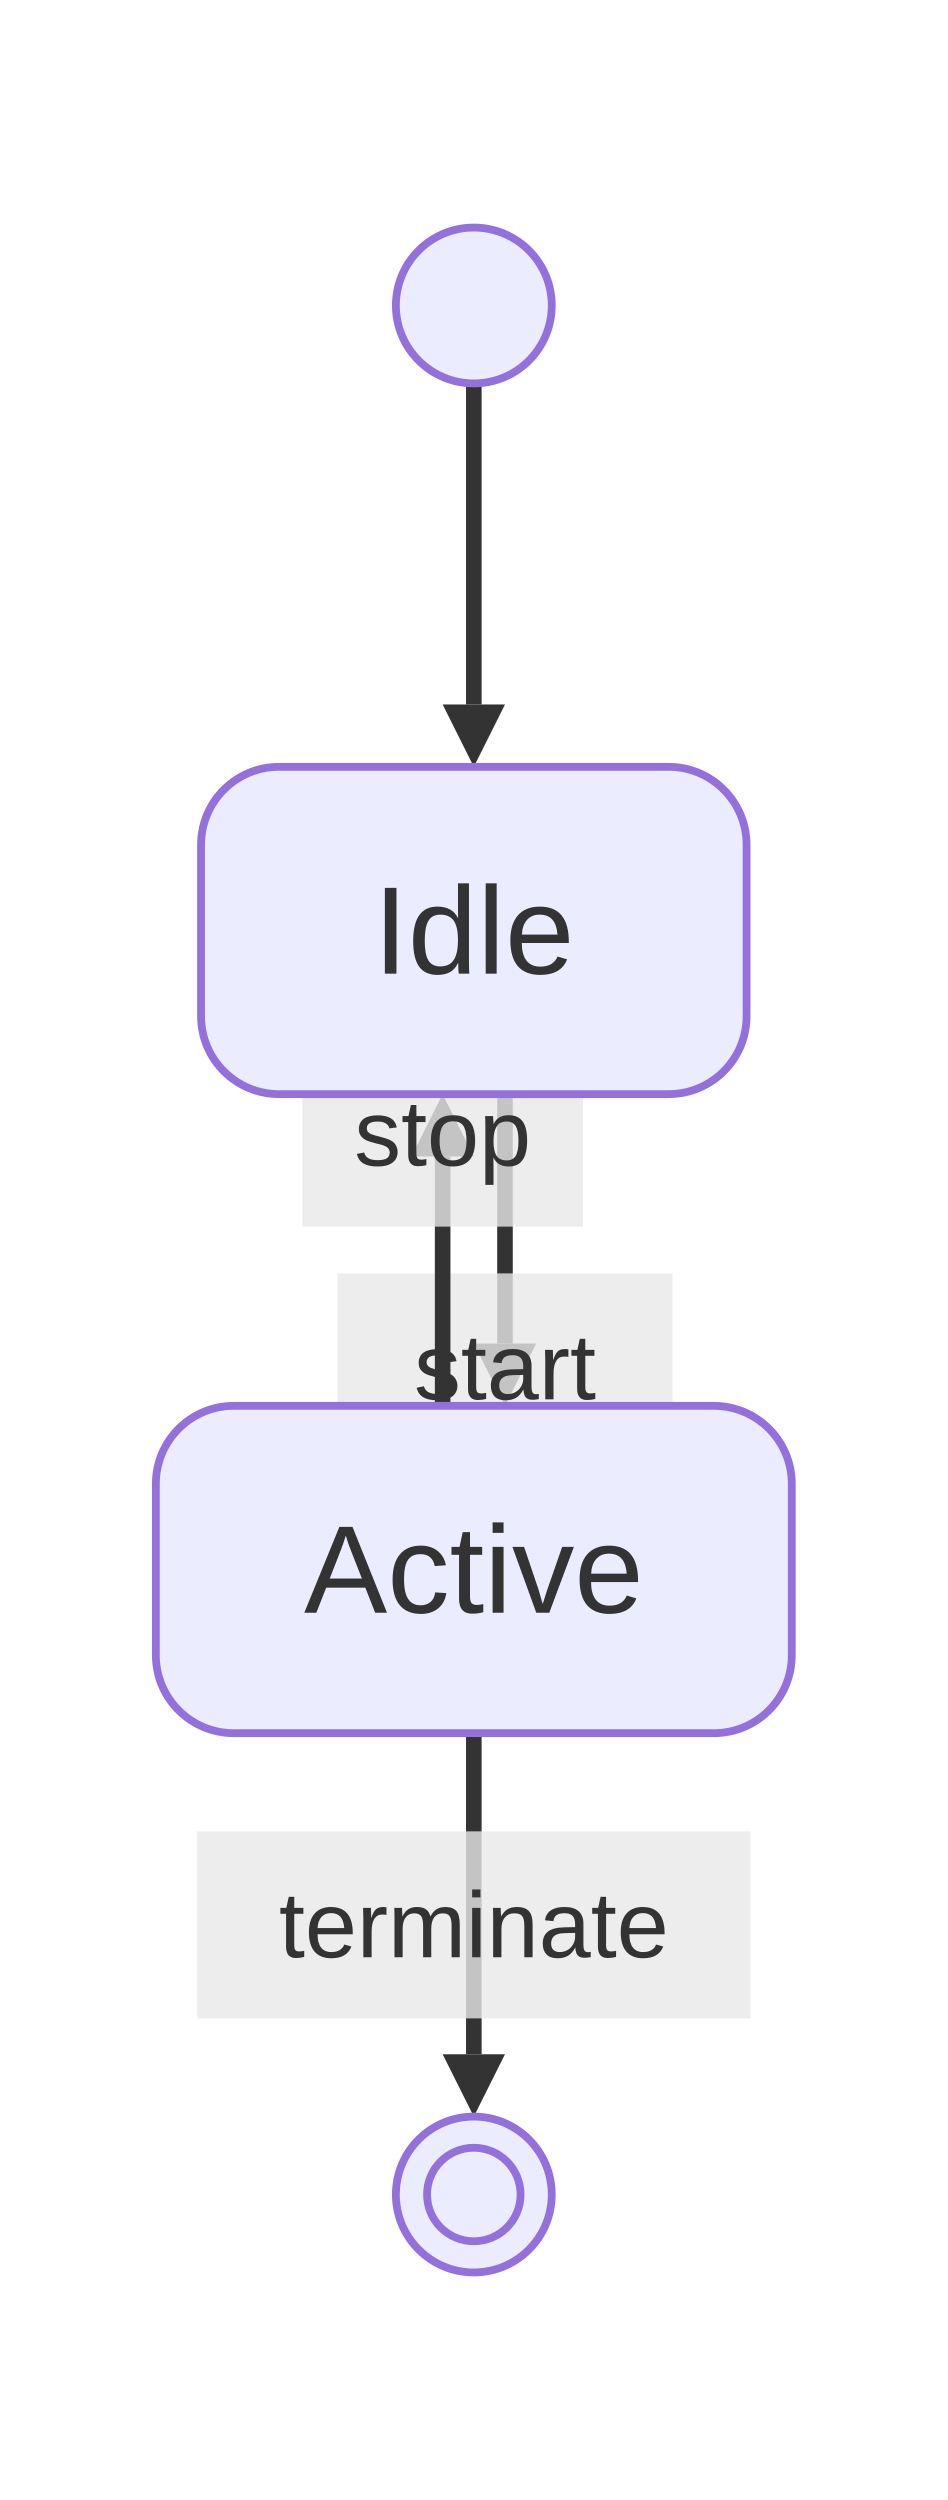
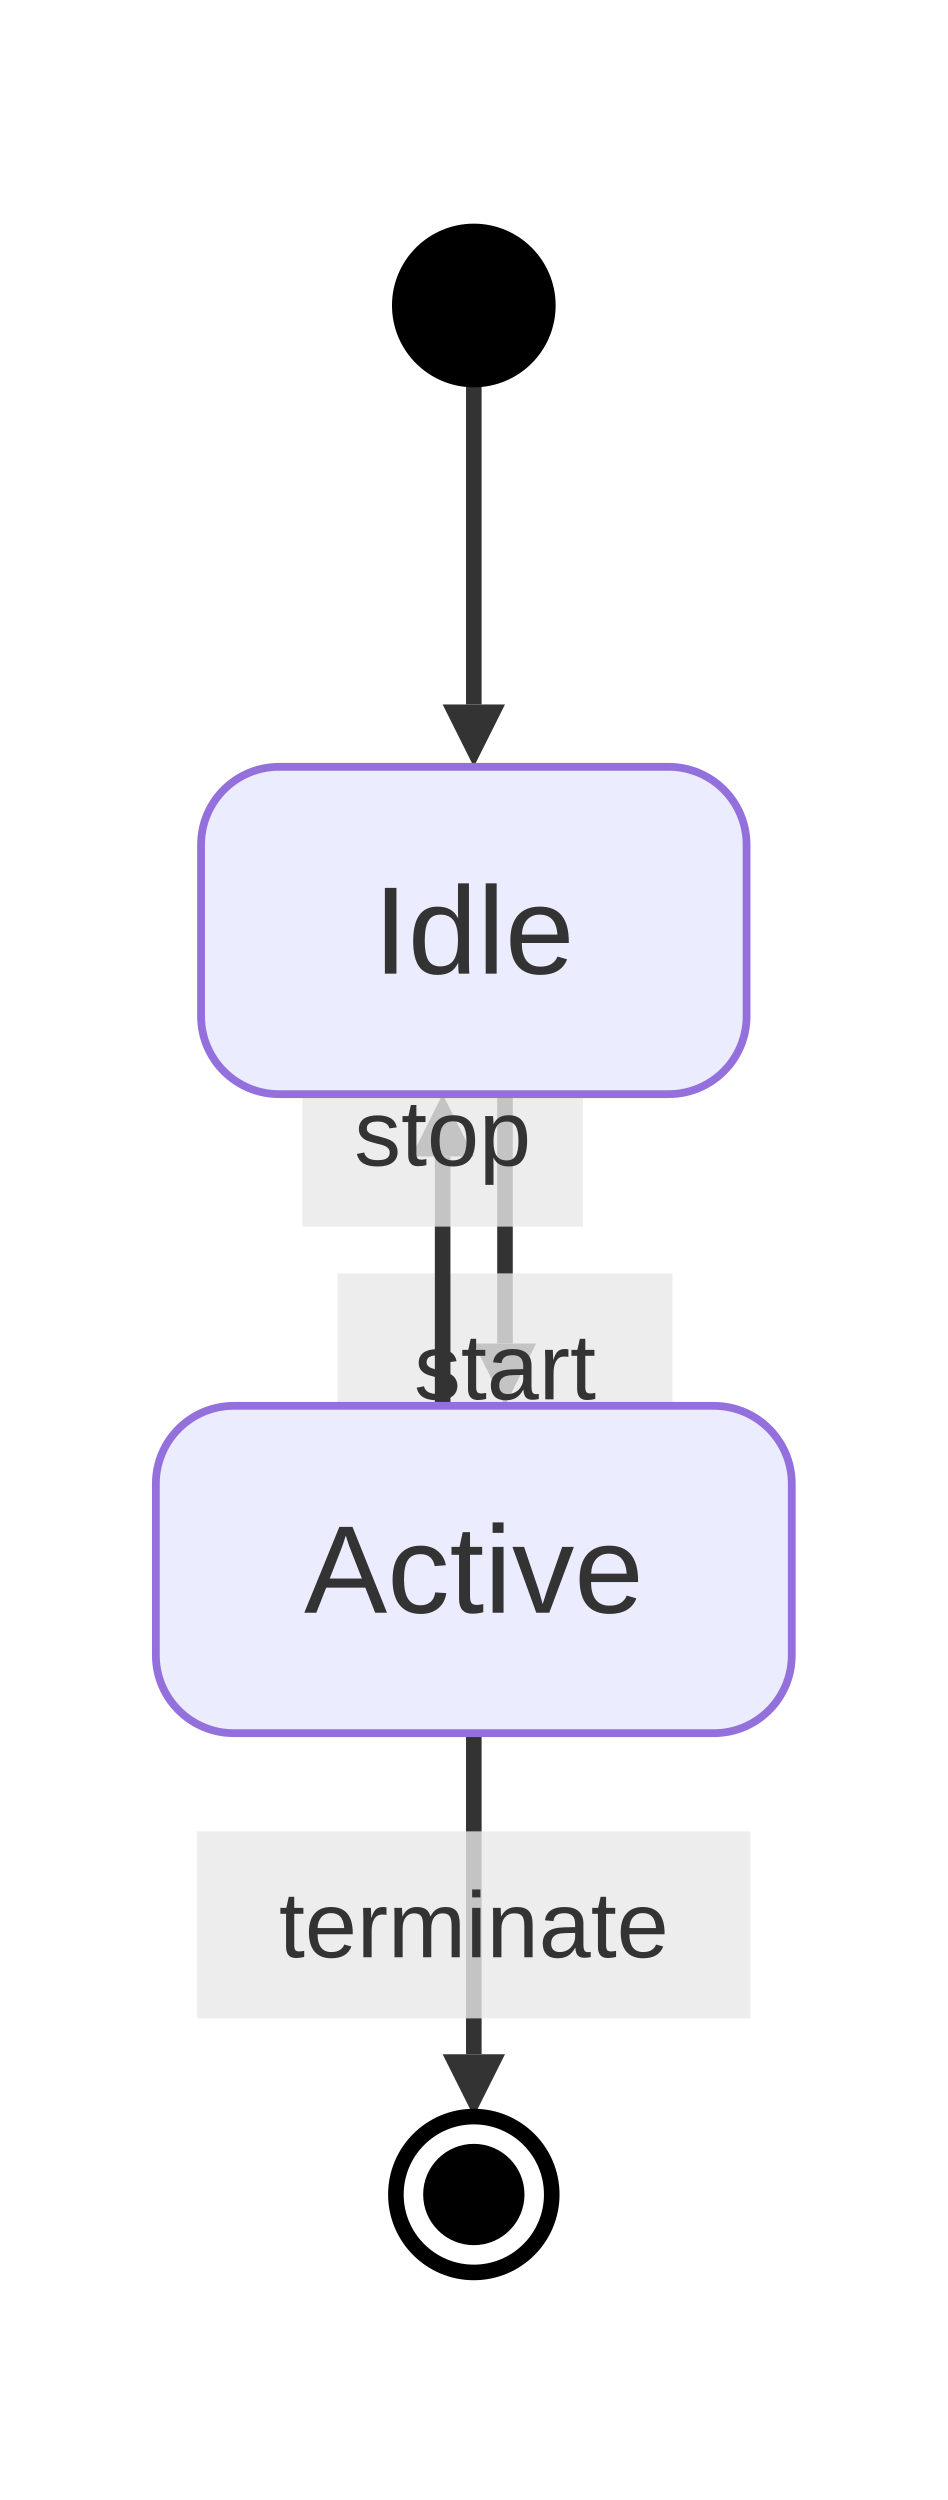
<svg xmlns="http://www.w3.org/2000/svg" viewBox="-20 -20 121.6 320.8" width="121.6" height="320.8" style="background-color: white">
  <defs>
    <marker id="arrow" viewBox="0 0 10 10" markerWidth="8" markerHeight="8" refX="0" refY="5" orient="auto" markerUnits="userSpaceOnUse">
      <path d="M 0 0 L 10 5 L 0 10 z" fill="#333333" />
    </marker>
    <marker id="circle-end" viewBox="0 0 10 10" markerWidth="8" markerHeight="8" refX="5" refY="5" orient="auto" markerUnits="userSpaceOnUse">
      <circle cx="5" cy="5" r="5" fill="#333333" />
    </marker>
    <marker id="cross-end" viewBox="0 0 11 11" markerWidth="8" markerHeight="8" refX="5.5" refY="5.5" orient="auto" markerUnits="userSpaceOnUse">
      <path d="M 1,1 l 9,9 M 10,1 l -9,9" stroke="#333333" stroke-width="2" />
    </marker>
    <marker id="arrow-reverse" viewBox="0 0 10 10" markerWidth="8" markerHeight="8" refX="0" refY="5" orient="auto-start-reverse" markerUnits="userSpaceOnUse">
      <path d="M 0 0 L 10 5 L 0 10 z" fill="#333333" />
    </marker>
  </defs>
  <style>.state rect, .state polygon, .state circle, .state line { fill: #ECECFF; stroke: #9370DB; stroke-width: 1; }
.state text { fill: #333333; font-family: "trebuchet ms", verdana, arial, sans-serif, "Apple Color Emoji", "Segoe UI Emoji", "Noto Color Emoji", "Twemoji Mozilla"; font-size: 16px; }
.edge path { fill: none; stroke: #333333; stroke-width: 2; }
.edge text { fill: #333333; font-family: "trebuchet ms", verdana, arial, sans-serif, "Apple Color Emoji", "Segoe UI Emoji", "Noto Color Emoji", "Twemoji Mozilla"; font-size: 12px; }
.composite rect { fill: #ffffde; stroke: #aaaa33; stroke-width: 1; opacity: 0.5; }
.composite text { fill: #333333; font-family: "trebuchet ms", verdana, arial, sans-serif, "Apple Color Emoji", "Segoe UI Emoji", "Noto Color Emoji", "Twemoji Mozilla"; font-size: 12px; font-weight: bold; }
.note rect { fill: #ffa; stroke: #aa3; stroke-width: 1; }
.note text { fill: #333333; font-family: "trebuchet ms", verdana, arial, sans-serif, "Apple Color Emoji", "Segoe UI Emoji", "Noto Color Emoji", "Twemoji Mozilla"; font-size: 12px; }
</style>
  <g class="edge" data-edge-source="__start_0" data-edge-target="Idle">
    <path d="M40.8,29.2 L40.8,70.4" stroke-width="2" marker-end="url(#arrow)" />
  </g>
  <g class="edge" data-edge-source="Idle" data-edge-target="Active">
    <path d="M44.8,120.4 L44.8,152.4" stroke-width="2" marker-end="url(#arrow)" />
    <rect x="23.3" y="143.4" width="43.0" height="24.0" fill="rgba(232,232,232,0.8)" stroke="none" />
    <text text-anchor="middle" dominant-baseline="central" x="44.8" y="155.4">start</text>
  </g>
  <g class="edge" data-edge-source="Active" data-edge-target="Idle">
    <path d="M36.8,160.4 L36.8,128.4" stroke-width="2" marker-end="url(#arrow)" />
    <rect x="18.8" y="113.4" width="36.0" height="24.0" fill="rgba(232,232,232,0.8)" stroke="none" />
    <text text-anchor="middle" dominant-baseline="central" x="36.8" y="125.4">stop</text>
  </g>
  <g class="edge" data-edge-source="Active" data-edge-target="__end_0">
    <path d="M40.8,202.4 L40.8,243.6" stroke-width="2" marker-end="url(#arrow)" />
    <rect x="5.3" y="215.0" width="71.0" height="24.0" fill="rgba(232,232,232,0.8)" stroke="none" />
    <text text-anchor="middle" dominant-baseline="central" x="40.8" y="227.0">terminate</text>
  </g>
  <g class="state start">
-     <circle cx="40.8" cy="19.2" r="10" fill="black" stroke="black" />
+     <circle cx="40.8" cy="19.2" r="10" style="fill: black; stroke: black" />
  </g>
  <g class="state" data-state-id="Idle">
    <rect x="5.8" y="78.4" width="70" height="42" rx="10" ry="10" />
    <text x="40.8" y="99.4" text-anchor="middle" dominant-baseline="central" font-family="&quot;trebuchet ms&quot;, verdana, arial, sans-serif, &quot;Apple Color Emoji&quot;, &quot;Segoe UI Emoji&quot;, &quot;Noto Color Emoji&quot;, &quot;Twemoji Mozilla&quot;">Idle</text>
  </g>
  <g class="state" data-state-id="Active">
    <rect x="0" y="160.4" width="81.6" height="42" rx="10" ry="10" />
    <text x="40.8" y="181.4" text-anchor="middle" dominant-baseline="central" font-family="&quot;trebuchet ms&quot;, verdana, arial, sans-serif, &quot;Apple Color Emoji&quot;, &quot;Segoe UI Emoji&quot;, &quot;Noto Color Emoji&quot;, &quot;Twemoji Mozilla&quot;">Active</text>
  </g>
  <g class="state end">
-     <circle cx="40.8" cy="261.6" r="10" fill="none" stroke="black" stroke-width="2" />
-     <circle cx="40.8" cy="261.6" r="6" fill="black" stroke="black" />
+     <circle cx="40.8" cy="261.6" r="10" style="fill: none; stroke: black; stroke-width: 2" />
+     <circle cx="40.8" cy="261.6" r="6" style="fill: black; stroke: black" />
  </g>
</svg>
